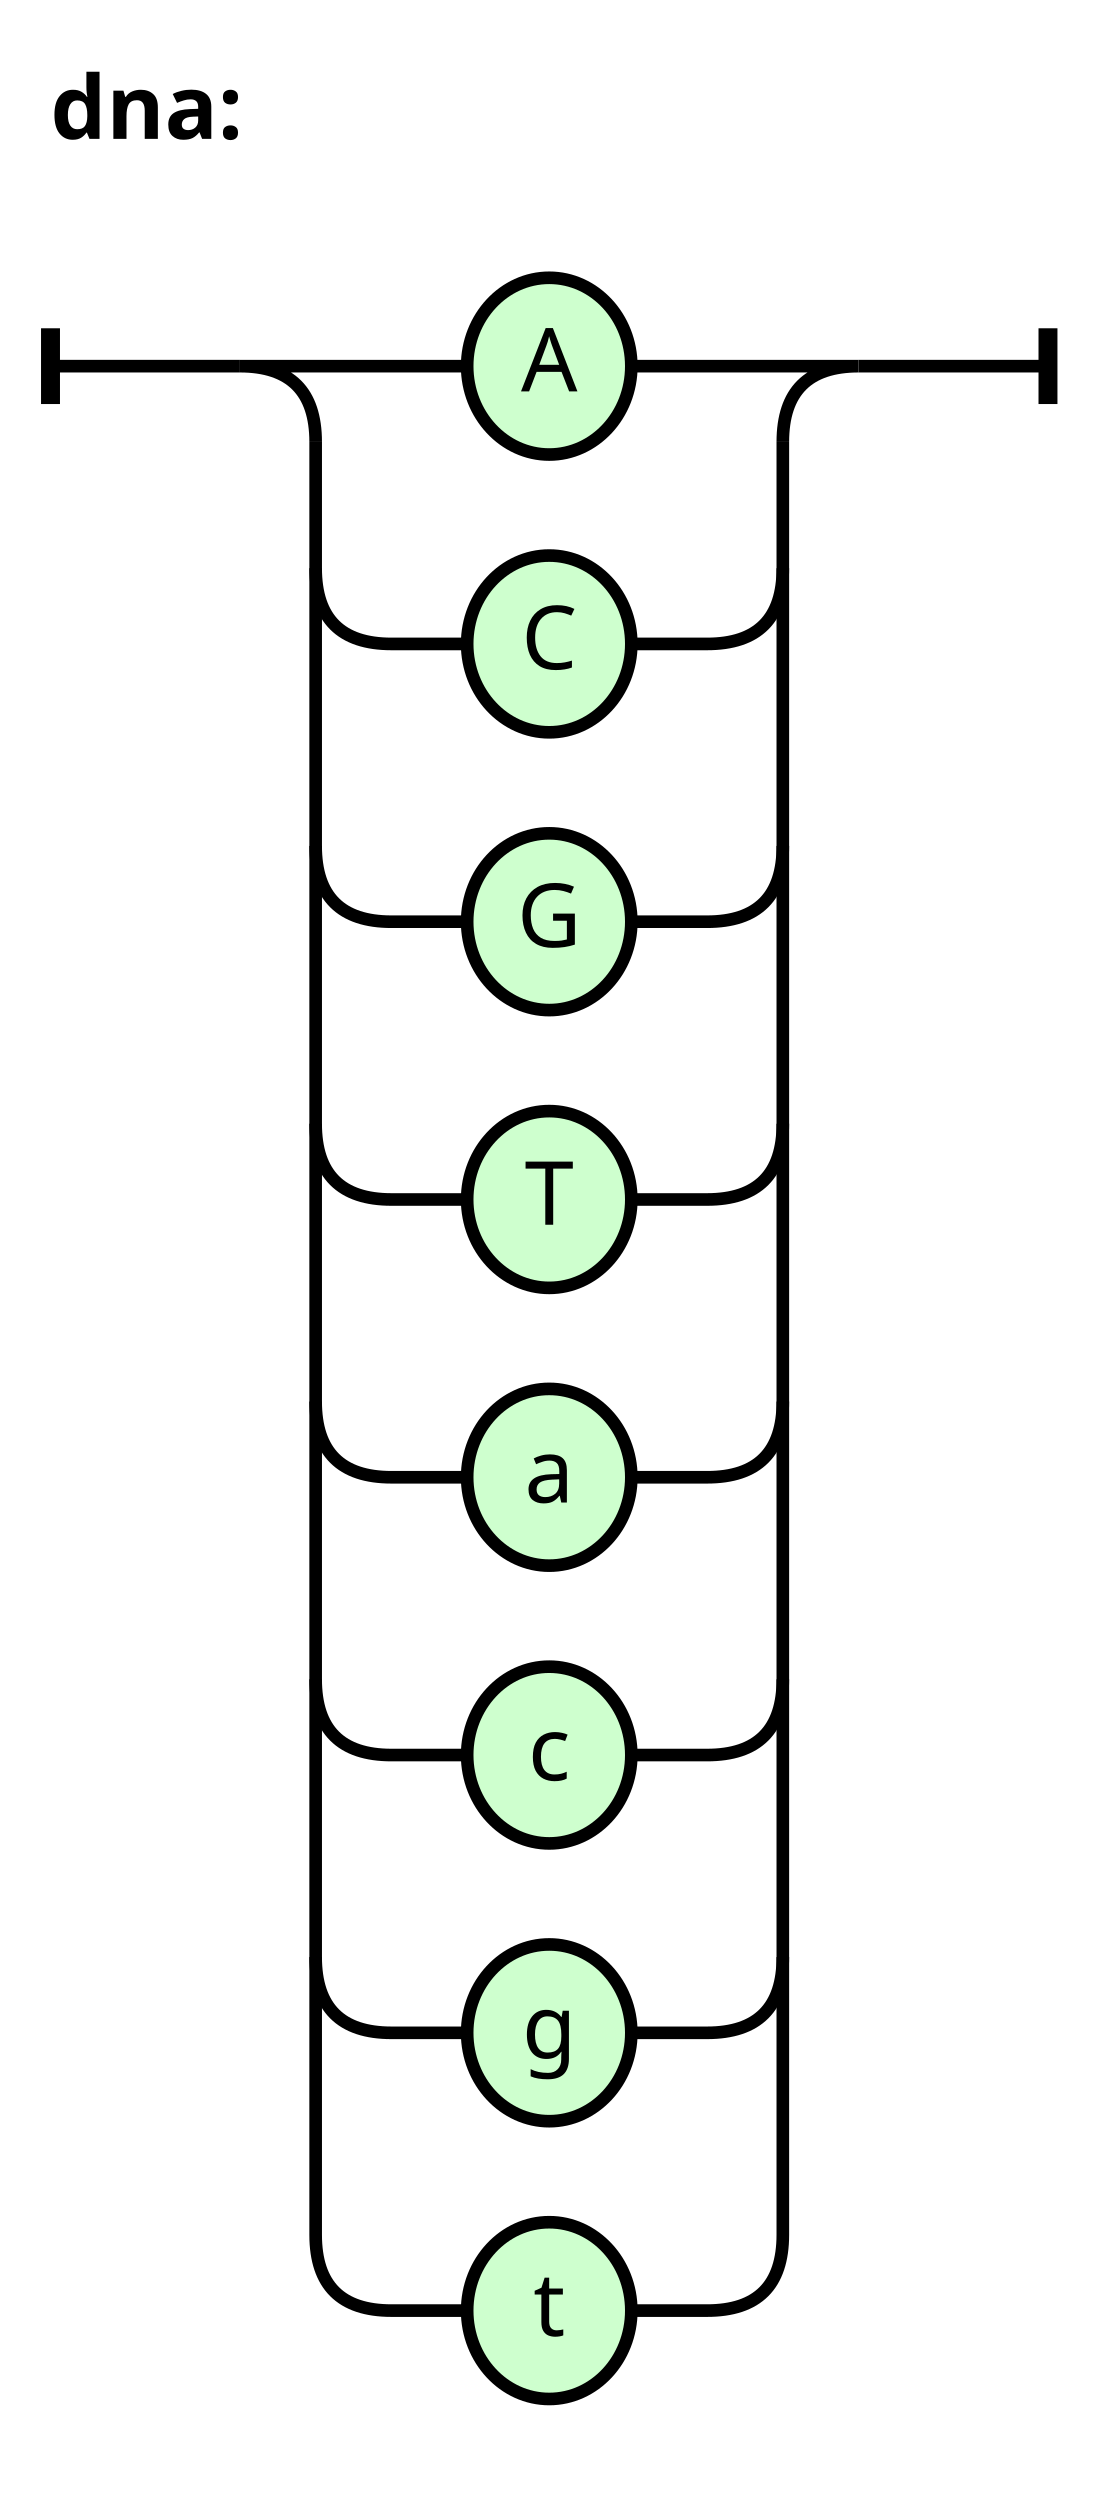
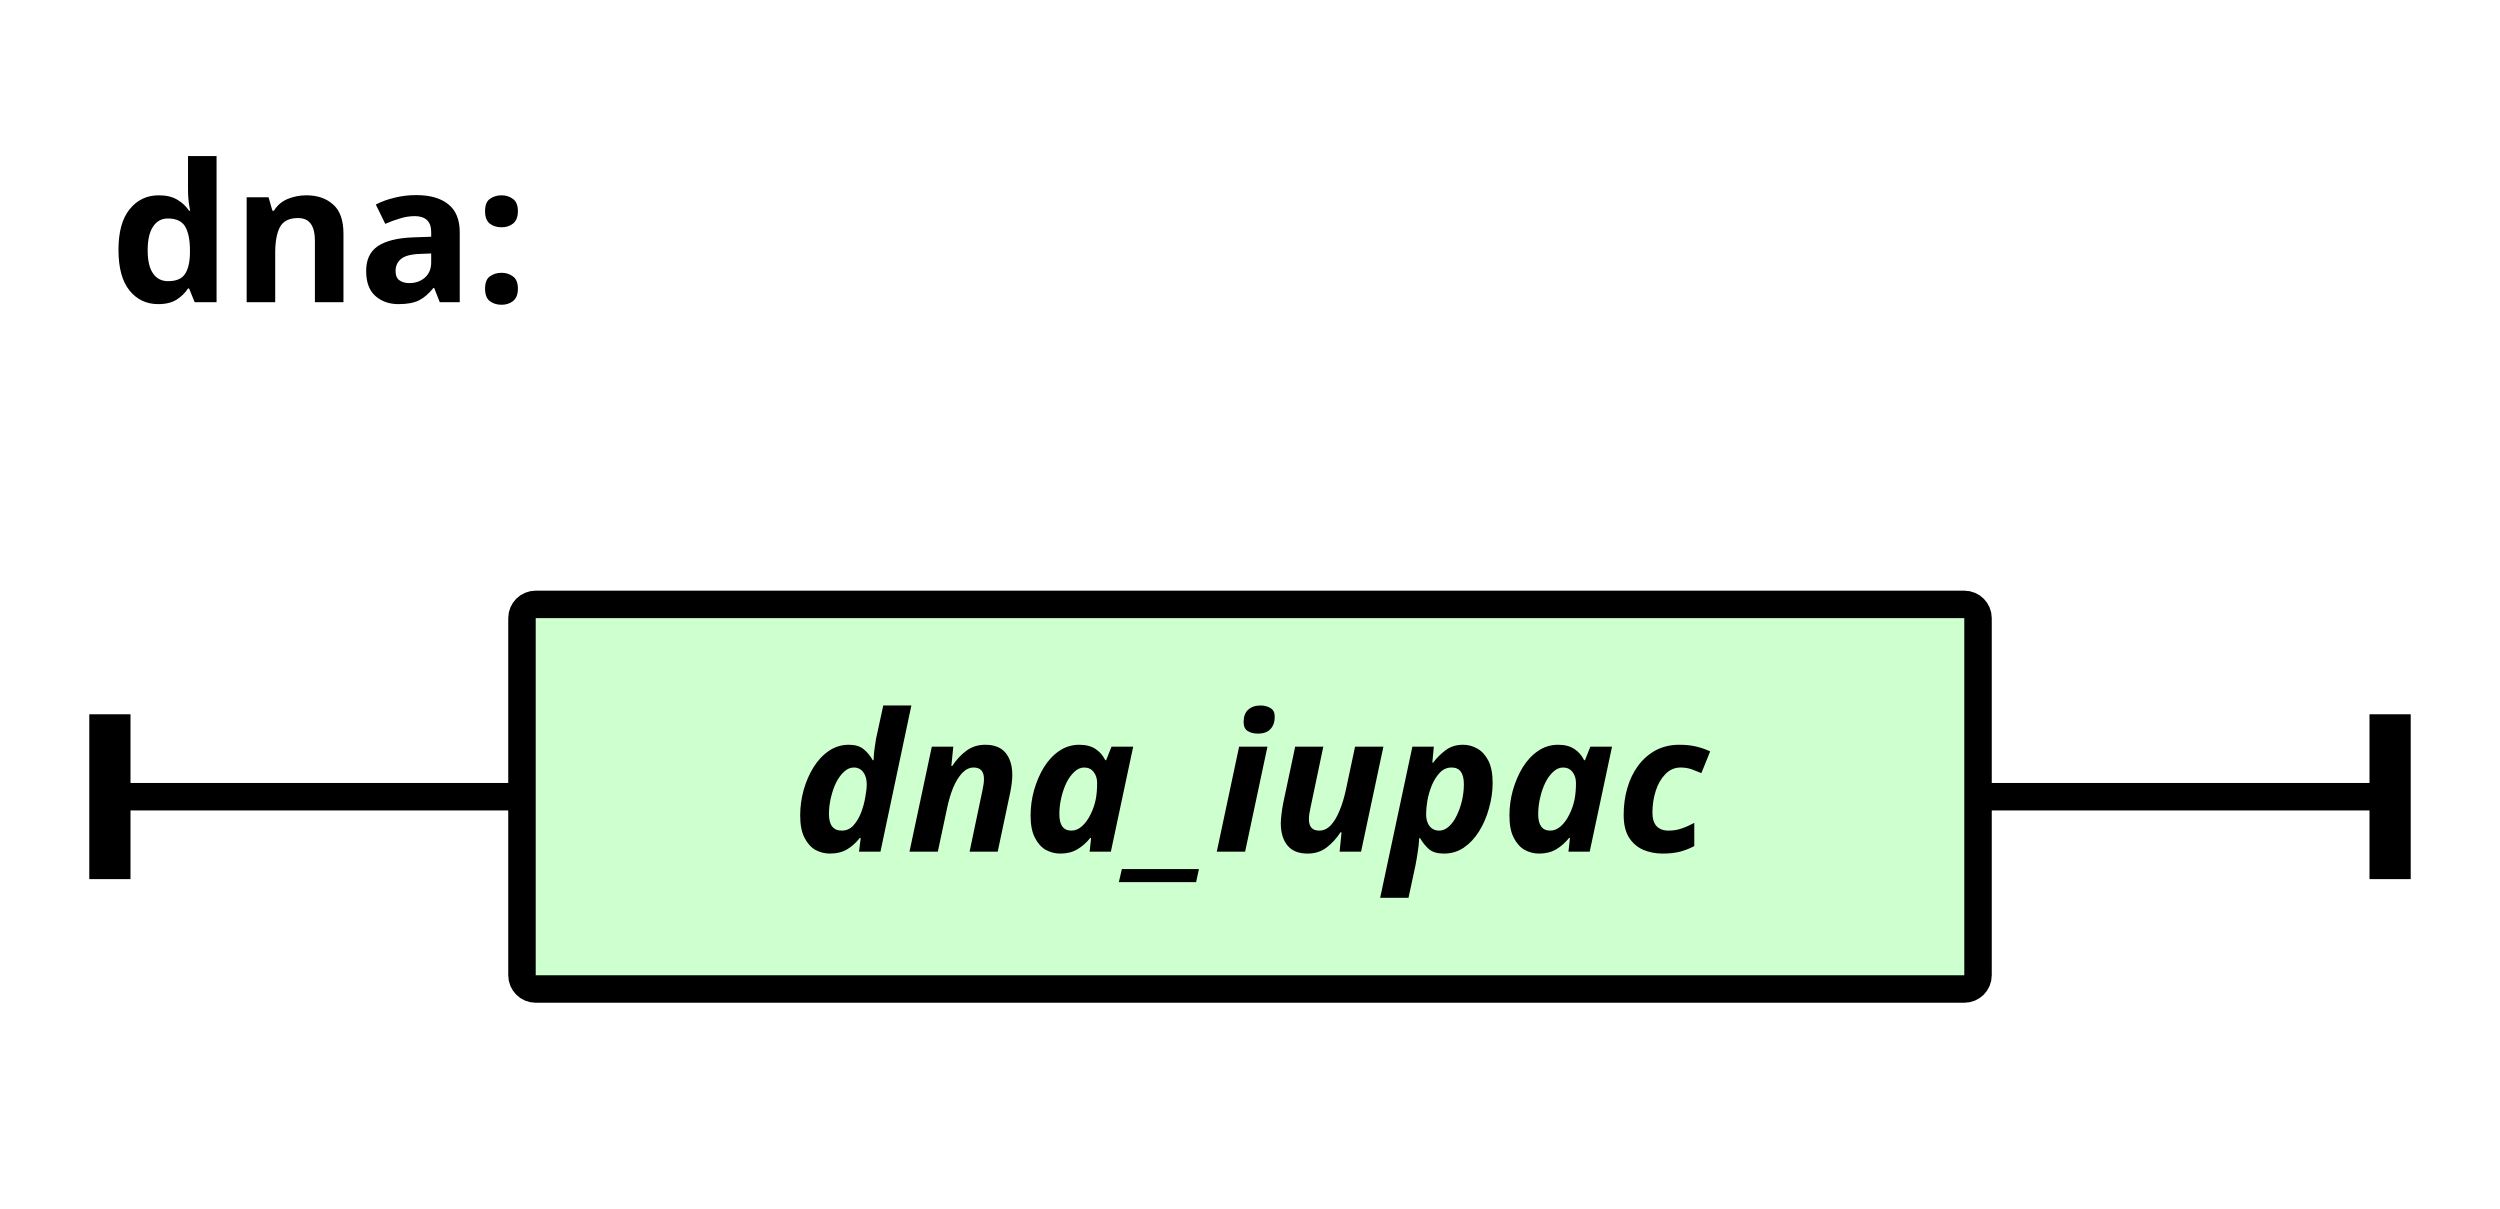
- <svg xmlns="http://www.w3.org/2000/svg" width="174" height="396" viewBox="-8 -58 174 396 " version="1.1">
+ <svg xmlns="http://www.w3.org/2000/svg" width="182" height="88" viewBox="-8 -58 182 88 " version="1.1">
  <defs>
    <style type="text/css">.terminal_rect{fill:rgb(206,255,206);stroke:black;stroke-width:2;}.terminal_text{fill:black;font-family:Verdana,Sans-serif;text-anchor:middle;font-size:14px;}.symbol_rect{fill:rgb(206,255,206);stroke:black;stroke-width:2;}.symbol_text{fill:black;font-family:Verdana,Sans-serif;font-weight:bold;font-style:italic;text-anchor:middle;font-size:14px;}.path{fill:none;stroke:black;stroke-width:2;}.rule_text{fill:black;font-family:Verdana,Sans-serif;font-weight:bold;font-size:14px;}.rule_path_edge{fill:none;stroke:black;stroke-width:3;}</style>
  </defs>
  <text class="rule_text" x="0" y="-36">dna:</text>
-   <rect class="terminal_rect" x="66" y="-14" width="26" height="28" rx="28" />
-   <text class="terminal_text" x="79" y="4">A</text>
-   <rect class="terminal_rect" x="66" y="30" width="26" height="28" rx="28" />
-   <text class="terminal_text" x="79" y="48">C</text>
-   <rect class="terminal_rect" x="66" y="74" width="26" height="28" rx="28" />
-   <text class="terminal_text" x="79" y="92">G</text>
-   <rect class="terminal_rect" x="66" y="118" width="26" height="28" rx="28" />
-   <text class="terminal_text" x="79" y="136">T</text>
-   <rect class="terminal_rect" x="66" y="162" width="26" height="28" rx="28" />
-   <text class="terminal_text" x="79" y="180">a</text>
-   <rect class="terminal_rect" x="66" y="206" width="26" height="28" rx="28" />
-   <text class="terminal_text" x="79" y="224">c</text>
-   <rect class="terminal_rect" x="66" y="250" width="26" height="28" rx="28" />
-   <text class="terminal_text" x="79" y="268">g</text>
-   <rect class="terminal_rect" x="66" y="294" width="26" height="28" rx="28" />
-   <text class="terminal_text" x="79" y="312">t</text>
-   <path class="path" d="M30 0 L66 0 M30 0 Q42 0 42 12 M128 0 L92 0 M128 0 Q116 0 116 12" />
-   <path class="path" d="M54 44 L66 44 M54 44 Q42 44 42 32 L42 12 M104 44 L92 44 M104 44 Q116 44 116 32 L116 12" />
-   <path class="path" d="M54 88 L66 88 M54 88 Q42 88 42 76 L42 32 M104 88 L92 88 M104 88 Q116 88 116 76 L116 32" />
-   <path class="path" d="M54 132 L66 132 M54 132 Q42 132 42 120 L42 76 M104 132 L92 132 M104 132 Q116 132 116 120 L116 76" />
-   <path class="path" d="M54 176 L66 176 M54 176 Q42 176 42 164 L42 120 M104 176 L92 176 M104 176 Q116 176 116 164 L116 120" />
-   <path class="path" d="M54 220 L66 220 M54 220 Q42 220 42 208 L42 164 M104 220 L92 220 M104 220 Q116 220 116 208 L116 164" />
-   <path class="path" d="M54 264 L66 264 M54 264 Q42 264 42 252 L42 208 M104 264 L92 264 M104 264 Q116 264 116 252 L116 208" />
-   <path class="path" d="M54 308 L66 308 M54 308 Q42 308 42 296 L42 252 M104 308 L92 308 M104 308 Q116 308 116 296 L116 252" />
-   <path class="path" d="M0 0 L30 0 M158 0 L128 0" />
-   <path class="rule_path_edge" d="M0 -6 L0 6 M158 -6 L158 6" />
+   <rect class="symbol_rect" x="30" y="-14" width="106" height="28" rx="1" />
+   <text class="symbol_text" x="83" y="4">dna_iupac</text>
+   <path class="path" d="M0 0 L30 0 M166 0 L136 0" />
+   <path class="rule_path_edge" d="M0 -6 L0 6 M166 -6 L166 6" />
</svg>
